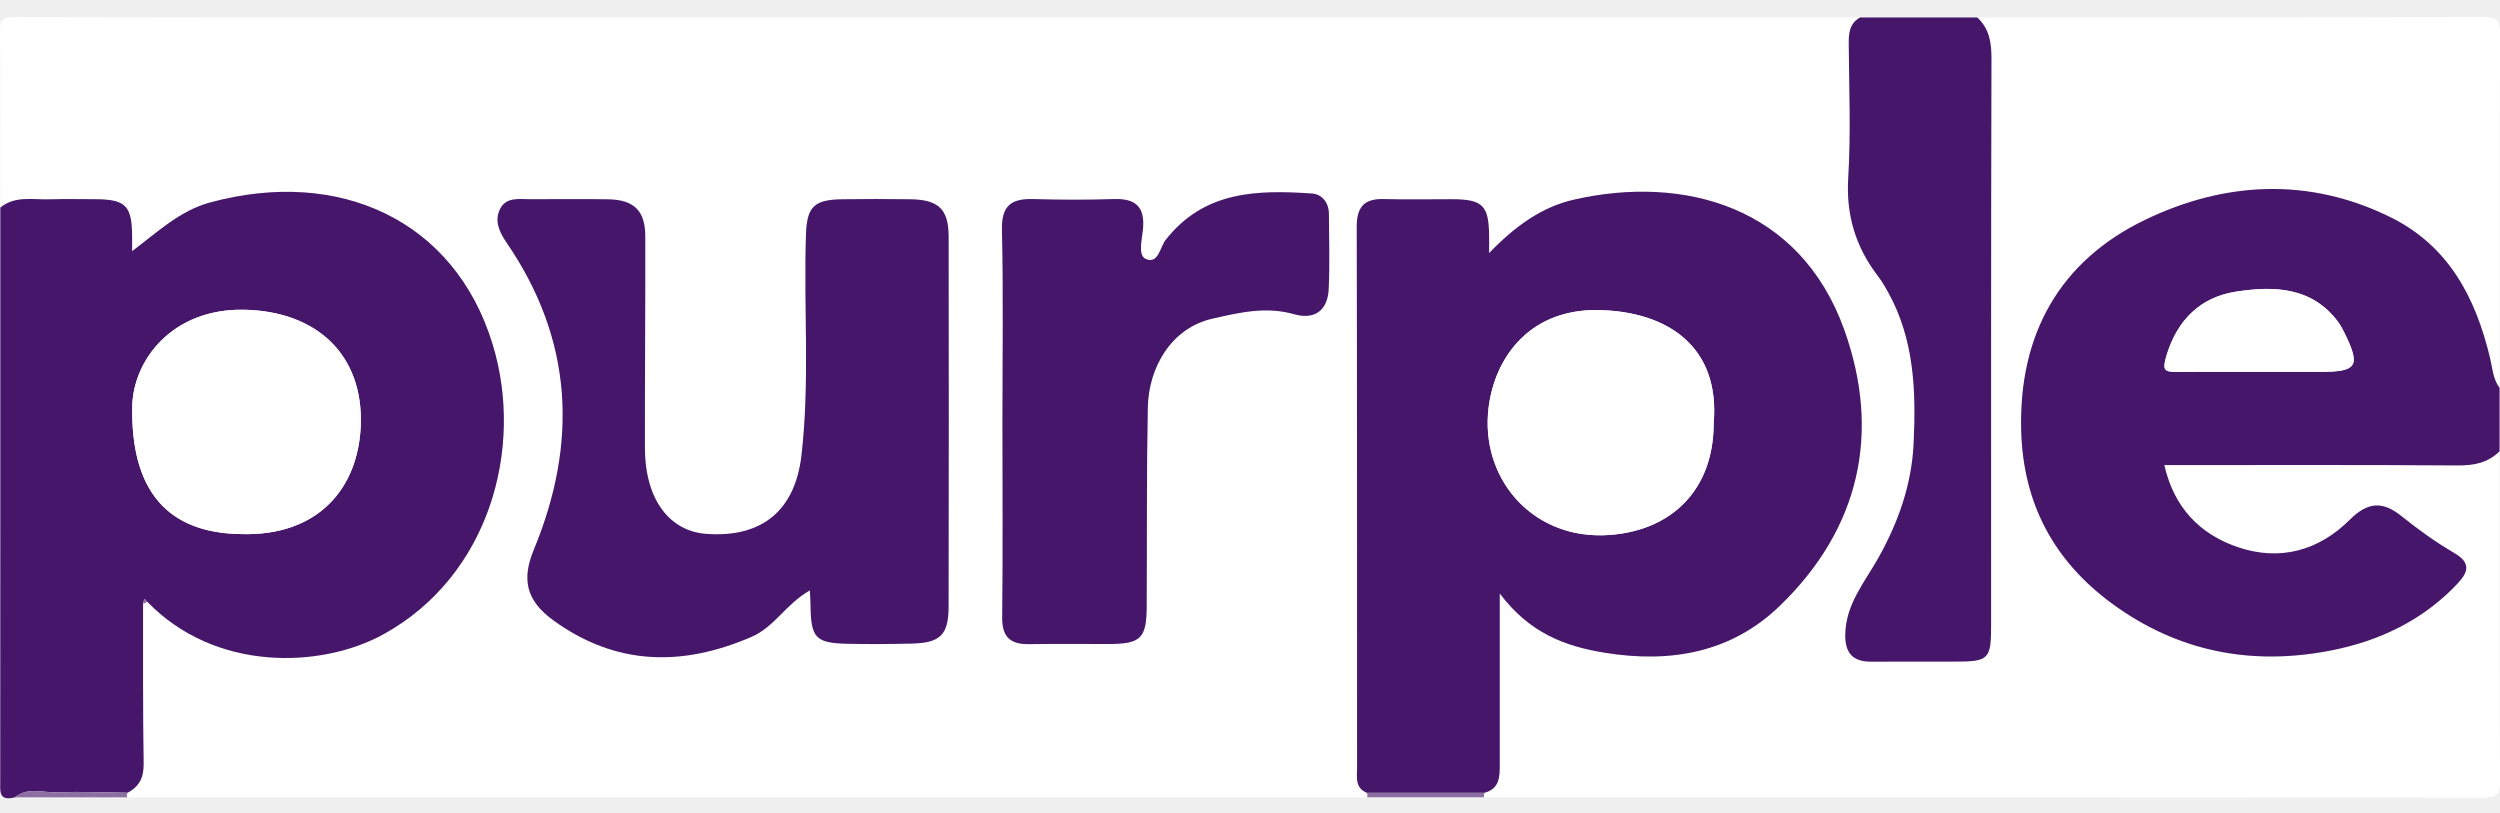
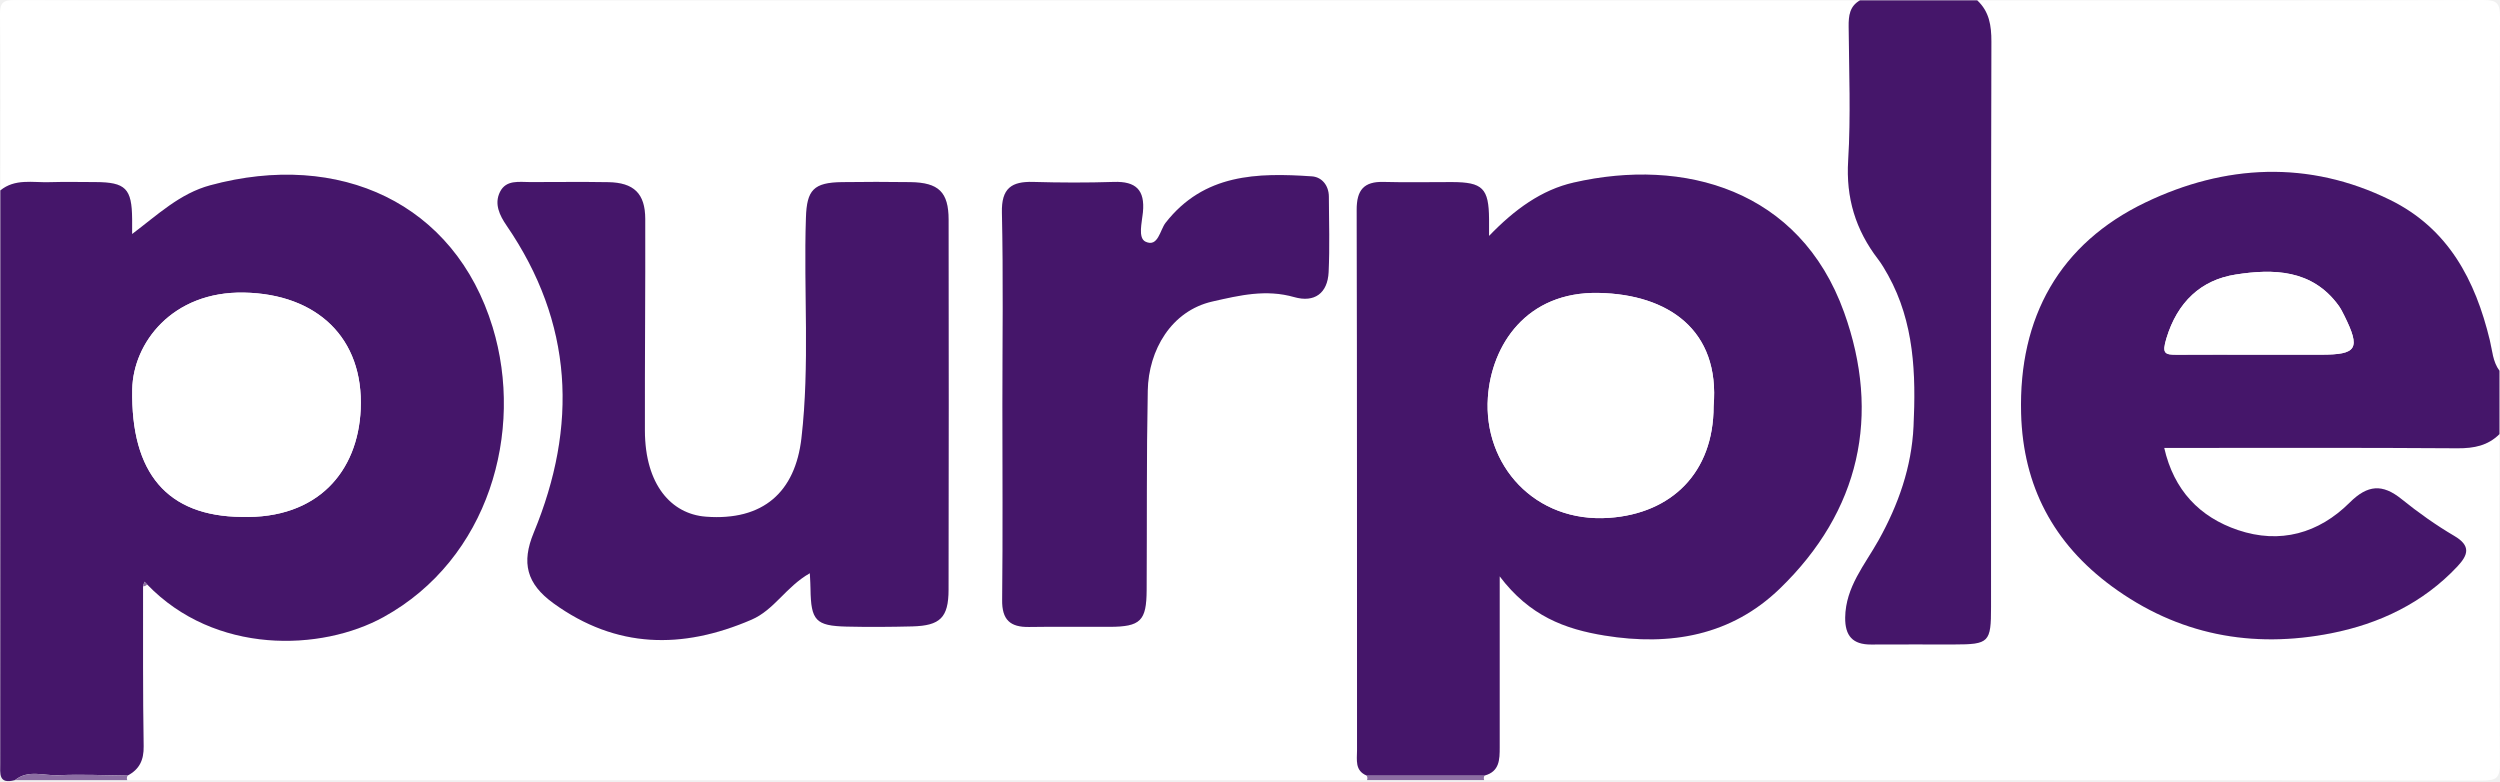
- <svg xmlns="http://www.w3.org/2000/svg" version="1.1" id="Layer_1" x="0px" y="0px" viewBox="0 0 512 166.5" style="enable-background:new 0 0 512 166.5;" xml:space="preserve">
+ <svg xmlns="http://www.w3.org/2000/svg" version="1.1" id="Layer_1" x="0px" y="0px" viewBox="0 0 512.02 159.98" style="enable-background:new 0 0 512.02 159.98;" xml:space="preserve">
  <style type="text/css">
	.st0{fill:#FFFFFF;}
	.st1{fill:#45166A;}
	.st2{fill:#8C6EA3;}
</style>
  <g>
    <g>
-       <path class="st0" d="M511.91,92.42c0,22.46-0.07,44.92,0.09,67.37c0.02,2.98-0.6,3.58-3.59,3.58    c-68.15-0.11-136.29-0.08-204.44-0.08c-0.13-0.32-0.1-0.63,0.08-0.93c3.08-0.83,3.09-3.29,3.09-5.77c0-5.99,0-11.97,0-17.96    c0-5.17,0-10.35,0-17.06c6.12,8.11,13.35,10.81,21.51,12.13c13.49,2.19,25.93-0.01,35.86-9.62c16.41-15.87,20.74-35.5,13.16-56.59    c-9.07-25.25-32.89-31.71-55.36-26.58c-6.6,1.51-12.14,5.54-17.35,10.94c0-1.81,0.01-2.64,0-3.47c-0.06-6.3-1.3-7.54-7.59-7.56    c-4.66-0.02-9.33,0.1-13.99-0.03c-4.07-0.12-5.54,1.67-5.53,5.7c0.09,36.92,0.04,73.84,0.07,110.76c0,1.91-0.47,4.1,1.97,5.12    c0.18,0.3,0.2,0.61,0.08,0.93c-84.64,0-169.28,0-253.92,0c-0.13-0.32-0.1-0.63,0.08-0.93c2.42-1.28,3.33-3.17,3.28-6.01    c-0.18-10.92-0.1-21.84-0.12-32.75c0.34,0,0.61-0.14,0.82-0.4c13.89,14.44,35.62,13.75,48.43,6.7    c21.57-11.88,28.86-38,22.35-59.36C93.14,45.09,69.5,34.3,43.08,41.46c-6.23,1.69-10.77,6.04-16.02,9.99c0-1.39,0.01-2.22,0-3.05    c-0.05-6.27-1.32-7.56-7.52-7.59c-3.16-0.02-6.32-0.07-9.48,0.02c-3.4,0.09-6.98-0.78-9.99,1.69C0.07,30.53,0.15,18.56,0,6.58    c-0.03-2.5,0.57-3.08,3.07-3.06c20.33,0.12,40.65,0.07,60.98,0.07c105.63,0,211.27,0,316.9,0c-2.13,1.2-2.34,3.15-2.32,5.35    c0.07,9.15,0.45,18.32-0.1,27.43c-0.47,7.69,1.52,14.24,6.11,20.22c0.79,1.02,1.44,2.16,2.07,3.29c5.37,9.7,5.71,20.27,5.21,30.94    c-0.39,8.36-3.1,16.06-7.17,23.36c-2.81,5.03-6.76,9.56-6.83,15.83c-0.05,3.75,1.54,5.53,5.3,5.51c5.66-0.04,11.33,0,16.99-0.01    c7.19-0.01,7.58-0.4,7.58-7.69c0-38.58-0.04-77.17,0.07-115.75c0.01-3.32-0.42-6.17-2.9-8.48c34.49,0,68.98,0.05,103.47-0.08    c2.98-0.01,3.6,0.6,3.59,3.58c-0.15,24.12-0.09,48.24-0.09,72.36c-1.38-1.86-1.46-4.13-1.98-6.26    c-2.97-12.29-8.47-22.85-20.41-28.72c-16.74-8.23-33.91-7.25-50.08,0.5c-17.61,8.43-26.03,23.5-25.5,43.25    c0.4,14.83,6.62,26.58,18.56,35.37c13.53,9.96,28.71,12.83,44.93,9.63c9.85-1.94,18.82-6.18,25.88-13.71    c2.19-2.34,2.78-4.21-0.64-6.22c-3.78-2.22-7.39-4.79-10.8-7.54c-3.93-3.17-6.96-2.96-10.63,0.7c-6.35,6.32-14.26,8.55-22.87,5.64    c-7.87-2.66-13.15-8.17-15.12-16.83c20.15,0,40.12-0.07,60.09,0.07C506.69,95.34,509.53,94.79,511.91,92.42z M165.86,120.91    c0.08,1.6,0.14,2.43,0.15,3.25c0.09,6.44,1.07,7.53,7.39,7.68c4.49,0.11,8.99,0.08,13.48-0.04c5.67-0.14,7.38-1.81,7.4-7.5    c0.05-25.26,0.04-50.52,0.01-75.78c-0.01-5.67-2.03-7.62-7.83-7.71c-4.66-0.07-9.32-0.06-13.98,0c-5.84,0.08-7.22,1.6-7.41,7.31    c-0.49,15.04,0.82,30.09-0.92,45.15c-1.27,10.95-7.76,16.95-19.58,16.06c-7.09-0.54-12.46-6.58-12.48-17.63    c-0.02-14.45,0.12-28.91,0.07-43.36c-0.02-5.19-2.35-7.43-7.57-7.52c-5.33-0.09-10.65-0.02-15.98-0.02    c-2.31,0-4.96-0.51-6.21,2.04c-1.19,2.44-0.08,4.76,1.36,6.86c13.66,19.93,14.63,41.01,5.56,62.92    c-2.54,6.14-1.48,10.45,4.05,14.45c12.83,9.27,26.36,9.47,40.55,3.36C158.61,128.42,160.94,123.71,165.86,120.91z M205.3,86.44    c0,13.3,0.11,26.6-0.06,39.89c-0.05,4.1,1.65,5.63,5.53,5.57c5.49-0.09,10.99,0,16.48-0.03c6.33-0.02,7.55-1.22,7.58-7.51    c0.07-13.63-0.04-27.26,0.23-40.89c0.16-8.27,4.82-16.33,13.24-18.23c5.65-1.28,10.97-2.55,16.76-0.9    c4.17,1.19,6.84-0.82,7.04-5.11c0.24-5.14,0.07-10.3,0.05-15.46c-0.01-2.32-1.45-4.02-3.48-4.16    c-11.19-0.76-22.09-0.56-29.97,9.53c-1.13,1.44-1.51,5.07-4.1,3.85c-1.6-0.76-0.72-3.99-0.53-6.03c0.44-4.59-1.46-6.36-5.97-6.21    c-5.49,0.19-10.99,0.17-16.48,0c-4.49-0.13-6.54,1.31-6.43,6.28C205.49,60.17,205.3,73.3,205.3,86.44z" />
-       <path class="st1" d="M29.3,123.59c0.02,10.92-0.06,21.84,0.12,32.75c0.05,2.83-0.86,4.73-3.28,6.01    c-4.74-0.05-9.48-0.29-14.2-0.07c-2.95,0.14-6.14-1.21-8.87,1c-3.44,0.92-3.02-1.32-3.02-3.49C0.08,120.7,0.07,81.61,0.07,42.51    c3.01-2.46,6.59-1.59,9.99-1.69c3.16-0.09,6.32-0.03,9.48-0.02c6.2,0.03,7.47,1.32,7.52,7.59c0.01,0.83,0,1.66,0,3.05    c5.25-3.95,9.78-8.31,16.02-9.99c26.42-7.15,50.06,3.63,57.82,29.08c6.51,21.36-0.78,47.47-22.35,59.36    c-12.8,7.05-34.54,7.74-48.43-6.7c-0.18-0.18-0.36-0.36-0.55-0.55C29.49,122.97,29.39,123.28,29.3,123.59z M49.48,109.38    c15.63,0.44,23.84-9.32,24.39-22.06c0.64-14.64-9-23.6-23.88-23.89c-14.75-0.28-22.73,10.36-22.91,19.79    C26.76,100.5,34.3,109.22,49.48,109.38z" />
-       <path class="st1" d="M511.91,92.42c-2.38,2.37-5.23,2.92-8.57,2.9c-19.97-0.14-39.94-0.07-60.09-0.07    c1.97,8.66,7.24,14.17,15.12,16.83c8.61,2.9,16.52,0.68,22.87-5.64c3.67-3.66,6.71-3.87,10.63-0.7c3.41,2.75,7.02,5.32,10.8,7.54    c3.42,2.01,2.83,3.88,0.64,6.22c-7.05,7.53-16.03,11.77-25.88,13.71c-16.22,3.19-31.4,0.32-44.93-9.63    c-11.94-8.79-18.16-20.53-18.56-35.37c-0.53-19.74,7.89-34.81,25.5-43.25c16.17-7.75,33.34-8.73,50.08-0.5    c11.94,5.87,17.44,16.43,20.41,28.72c0.52,2.13,0.59,4.4,1.98,6.26C511.91,83.77,511.91,88.09,511.91,92.42z M462.4,76.15    c4.32,0,8.64,0,12.96,0c7.41,0,8.13-1.22,4.76-8.02c-0.36-0.73-0.73-1.46-1.21-2.11c-5.41-7.36-13.36-7.48-21.03-6.28    c-7.12,1.11-11.94,5.66-14.18,13.06c-0.96,3.18-0.32,3.38,2.25,3.36C451.43,76.13,456.92,76.15,462.4,76.15z" />
-       <path class="st1" d="M404.95,3.58c2.48,2.31,2.91,5.17,2.9,8.48c-0.1,38.58-0.07,77.17-0.07,115.75c0,7.29-0.39,7.68-7.58,7.69    c-5.66,0.01-11.33-0.03-16.99,0.01c-3.75,0.02-5.34-1.76-5.3-5.51c0.08-6.27,4.02-10.8,6.83-15.83    c4.07-7.29,6.78-14.99,7.17-23.36c0.5-10.67,0.17-21.24-5.21-30.94c-0.63-1.13-1.29-2.27-2.07-3.29    c-4.59-5.98-6.59-12.53-6.11-20.22c0.56-9.11,0.17-18.29,0.1-27.43c-0.02-2.2,0.2-4.15,2.32-5.35    C388.95,3.58,396.95,3.58,404.95,3.58z" />
-       <path class="st2" d="M304.05,162.35c-0.18,0.3-0.2,0.61-0.08,0.93c-8,0-16,0-23.99,0c0.13-0.32,0.1-0.63-0.08-0.93    C287.96,162.35,296,162.35,304.05,162.35z" />
-       <path class="st2" d="M3.07,163.29c2.73-2.21,5.91-0.87,8.87-1c4.72-0.22,9.47,0.02,14.2,0.07c-0.18,0.3-0.2,0.61-0.08,0.93    C18.4,163.29,10.73,163.29,3.07,163.29z" />
-       <path class="st1" d="M304.05,162.35c-8.05,0-16.1,0-24.15,0c-2.44-1.02-1.97-3.21-1.97-5.12c-0.02-36.92,0.02-73.84-0.07-110.76    c-0.01-4.02,1.46-5.81,5.53-5.7c4.66,0.13,9.33,0.02,13.99,0.03c6.29,0.02,7.53,1.27,7.59,7.56c0.01,0.83,0,1.66,0,3.47    c5.21-5.41,10.74-9.44,17.35-10.94c22.47-5.13,46.28,1.33,55.36,26.58c7.58,21.09,3.25,40.72-13.16,56.59    c-9.94,9.61-22.37,11.81-35.86,9.62c-8.16-1.32-15.39-4.02-21.51-12.13c0,6.71,0,11.89,0,17.06c0,5.99,0,11.97,0,17.96    C307.15,159.06,307.13,161.53,304.05,162.35z M350.96,86.72c1.35-15.69-9.37-22.91-23.48-23.22    c-14.88-0.33-22.01,10.7-22.75,21.38c-0.96,13.86,9.6,25.76,24.86,24.68C342.35,108.66,350.96,100.31,350.96,86.72z" />
-       <path class="st1" d="M165.86,120.91c-4.92,2.8-7.26,7.5-11.95,9.52c-14.19,6.12-27.72,5.92-40.55-3.36    c-5.53-4-6.59-8.31-4.05-14.45c9.07-21.92,8.1-42.99-5.56-62.92c-1.44-2.1-2.55-4.43-1.36-6.86c1.25-2.55,3.9-2.04,6.21-2.04    c5.33,0,10.65-0.07,15.98,0.02c5.23,0.09,7.56,2.32,7.57,7.52c0.04,14.45-0.1,28.91-0.07,43.36c0.02,11.05,5.38,17.09,12.48,17.63    c11.81,0.9,18.31-5.11,19.58-16.06c1.74-15.06,0.43-30.11,0.92-45.15c0.18-5.71,1.56-7.23,7.41-7.31c4.66-0.06,9.32-0.07,13.98,0    c5.8,0.09,7.83,2.03,7.83,7.71c0.04,25.26,0.04,50.52-0.01,75.78c-0.01,5.69-1.72,7.35-7.4,7.5c-4.49,0.11-8.99,0.15-13.48,0.04    c-6.33-0.15-7.3-1.25-7.39-7.68C166,123.34,165.94,122.51,165.86,120.91z" />
-       <path class="st1" d="M205.3,86.44c0-13.13,0.2-26.27-0.1-39.39c-0.11-4.96,1.93-6.41,6.43-6.28c5.49,0.16,10.99,0.18,16.48,0    c4.51-0.15,6.41,1.62,5.97,6.21c-0.19,2.04-1.07,5.27,0.53,6.03c2.58,1.22,2.97-2.4,4.1-3.85c7.87-10.09,18.78-10.29,29.97-9.53    c2.03,0.14,3.47,1.84,3.48,4.16c0.02,5.15,0.2,10.31-0.05,15.46c-0.2,4.29-2.87,6.3-7.04,5.11c-5.79-1.65-11.11-0.38-16.76,0.9    c-8.42,1.91-13.08,9.96-13.24,18.23c-0.26,13.63-0.15,27.26-0.23,40.89c-0.03,6.29-1.25,7.49-7.58,7.51    c-5.49,0.02-10.99-0.06-16.48,0.03c-3.89,0.06-5.59-1.46-5.53-5.57C205.4,113.03,205.3,99.73,205.3,86.44z" />
-       <path class="st2" d="M29.3,123.59c0.09-0.31,0.19-0.63,0.28-0.94c0.18,0.18,0.36,0.36,0.55,0.55    C29.91,123.46,29.64,123.59,29.3,123.59z" />
-       <path class="st0" d="M49.48,109.38c-15.18-0.16-22.71-8.88-22.39-26.15c0.18-9.44,8.16-20.08,22.91-19.79    c14.88,0.29,24.52,9.25,23.88,23.89C73.32,100.06,65.1,109.82,49.48,109.38z" />
-       <path class="st0" d="M462.4,76.15c-5.48,0-10.97-0.03-16.45,0.01c-2.58,0.02-3.22-0.18-2.25-3.36c2.24-7.4,7.06-11.95,14.18-13.06    c7.67-1.2,15.62-1.09,21.03,6.28c0.48,0.65,0.85,1.39,1.21,2.11c3.38,6.8,2.66,8.02-4.76,8.02    C471.04,76.15,466.72,76.15,462.4,76.15z" />
-       <path class="st0" d="M350.96,86.72c0,13.59-8.61,21.95-21.37,22.85c-15.26,1.08-25.83-10.83-24.86-24.68    c0.74-10.68,7.87-21.71,22.75-21.38C341.59,63.81,352.31,71.03,350.96,86.72z" />
+       <path class="st0" d="M511.91,88.91c0,22.46-0.07,44.92,0.09,67.37c0.02,2.98-0.6,3.58-3.59,3.58    c-68.15-0.11-136.29-0.08-204.44-0.08c-0.13-0.32-0.1-0.63,0.08-0.93c3.08-0.83,3.09-3.29,3.09-5.77c0-5.99,0-11.97,0-17.96    c0-5.17,0-10.35,0-17.06c6.12,8.11,13.35,10.81,21.51,12.13c13.49,2.19,25.93-0.01,35.86-9.62c16.41-15.87,20.74-35.5,13.16-56.59    c-9.07-25.25-32.89-31.71-55.36-26.58c-6.6,1.51-12.14,5.54-17.35,10.94c0-1.81,0.01-2.64,0-3.47c-0.06-6.3-1.3-7.54-7.59-7.56    c-4.66-0.02-9.33,0.1-13.99-0.03c-4.07-0.12-5.54,1.67-5.53,5.7c0.09,36.92,0.04,73.84,0.07,110.76c0,1.91-0.47,4.1,1.97,5.12    c0.18,0.3,0.2,0.61,0.08,0.93c-84.64,0-169.28,0-253.92,0c-0.13-0.32-0.1-0.63,0.08-0.93c2.42-1.28,3.33-3.17,3.28-6.01    c-0.18-10.92-0.1-21.84-0.12-32.75c0.34,0,0.61-0.14,0.82-0.4c13.89,14.44,35.62,13.75,48.43,6.7    c21.57-11.88,28.86-38,22.35-59.36C93.14,41.58,69.5,30.79,43.08,37.95c-6.23,1.69-10.77,6.04-16.02,9.99c0-1.39,0.01-2.22,0-3.05    c-0.05-6.27-1.32-7.56-7.52-7.59c-3.16-0.02-6.32-0.07-9.48,0.02c-3.4,0.09-6.98-0.78-9.99,1.69C0.07,27.02,0.15,15.05,0,3.07    c-0.03-2.5,0.57-3.08,3.07-3.06C23.4,0.13,43.72,0.08,64.05,0.08c105.63,0,211.27,0,316.9,0c-2.13,1.2-2.34,3.15-2.32,5.35    c0.07,9.15,0.45,18.32-0.1,27.43c-0.47,7.69,1.52,14.24,6.11,20.22c0.79,1.02,1.44,2.16,2.07,3.29c5.37,9.7,5.71,20.27,5.21,30.94    c-0.39,8.36-3.1,16.06-7.17,23.36c-2.81,5.03-6.76,9.56-6.83,15.83c-0.05,3.75,1.54,5.53,5.3,5.51c5.66-0.04,11.33,0,16.99-0.01    c7.19-0.01,7.58-0.4,7.58-7.69c0-38.58-0.04-77.17,0.07-115.75c0.01-3.32-0.42-6.17-2.9-8.48c34.49,0,68.98,0.05,103.47-0.08    c2.98-0.01,3.6,0.6,3.59,3.58c-0.15,24.12-0.09,48.24-0.09,72.36c-1.38-1.86-1.46-4.13-1.98-6.26    c-2.97-12.29-8.47-22.85-20.41-28.72c-16.74-8.23-33.91-7.25-50.08,0.5c-17.61,8.43-26.03,23.5-25.5,43.25    c0.4,14.83,6.62,26.58,18.56,35.37c13.53,9.96,28.71,12.83,44.93,9.63c9.85-1.94,18.82-6.18,25.88-13.71    c2.19-2.34,2.78-4.21-0.64-6.22c-3.78-2.22-7.39-4.79-10.8-7.54c-3.93-3.17-6.96-2.96-10.63,0.7c-6.35,6.32-14.26,8.55-22.87,5.64    c-7.87-2.66-13.15-8.17-15.12-16.83c20.15,0,40.12-0.07,60.09,0.07C506.69,91.83,509.53,91.28,511.91,88.91z M165.86,117.4    c0.08,1.6,0.14,2.43,0.15,3.25c0.09,6.44,1.07,7.53,7.39,7.68c4.49,0.11,8.99,0.08,13.48-0.04c5.67-0.14,7.38-1.81,7.4-7.5    c0.05-25.26,0.04-50.52,0.01-75.78c-0.01-5.67-2.03-7.62-7.83-7.71c-4.66-0.07-9.32-0.06-13.98,0c-5.84,0.08-7.22,1.6-7.41,7.31    c-0.49,15.04,0.82,30.09-0.92,45.15c-1.27,10.95-7.76,16.95-19.58,16.06c-7.09-0.54-12.46-6.58-12.48-17.63    c-0.02-14.45,0.12-28.91,0.07-43.36c-0.02-5.19-2.35-7.43-7.57-7.52c-5.33-0.09-10.65-0.02-15.98-0.02    c-2.31,0-4.96-0.51-6.21,2.04c-1.19,2.44-0.08,4.76,1.36,6.86c13.66,19.93,14.63,41.01,5.56,62.92    c-2.54,6.14-1.48,10.45,4.05,14.45c12.83,9.27,26.36,9.47,40.55,3.36C158.61,124.91,160.94,120.2,165.86,117.4z M205.3,82.93    c0,13.3,0.11,26.6-0.06,39.89c-0.05,4.1,1.65,5.63,5.53,5.57c5.49-0.09,10.99,0,16.48-0.03c6.33-0.02,7.55-1.22,7.58-7.51    c0.07-13.63-0.04-27.26,0.23-40.89c0.16-8.27,4.82-16.33,13.24-18.23c5.65-1.28,10.97-2.55,16.76-0.9    c4.17,1.19,6.84-0.82,7.04-5.11c0.24-5.14,0.07-10.3,0.05-15.46c-0.01-2.32-1.45-4.02-3.48-4.16    c-11.19-0.76-22.09-0.56-29.97,9.53c-1.13,1.44-1.51,5.07-4.1,3.85c-1.6-0.76-0.72-3.99-0.53-6.03c0.44-4.59-1.46-6.36-5.97-6.21    c-5.49,0.19-10.99,0.17-16.48,0c-4.49-0.13-6.54,1.31-6.43,6.28C205.49,56.66,205.3,69.79,205.3,82.93z" />
+       <path class="st1" d="M29.3,120.08c0.02,10.92-0.06,21.84,0.12,32.75c0.05,2.83-0.86,4.73-3.28,6.01    c-4.74-0.05-9.48-0.29-14.2-0.07c-2.95,0.14-6.14-1.21-8.87,1c-3.44,0.92-3.02-1.32-3.02-3.49C0.08,117.19,0.07,78.1,0.07,39    c3.01-2.46,6.59-1.59,9.99-1.69c3.16-0.09,6.32-0.03,9.48-0.02c6.2,0.03,7.47,1.32,7.52,7.59c0.01,0.83,0,1.66,0,3.05    c5.25-3.95,9.78-8.31,16.02-9.99c26.42-7.15,50.06,3.63,57.82,29.08c6.51,21.36-0.78,47.47-22.35,59.36    c-12.8,7.05-34.54,7.74-48.43-6.7c-0.18-0.18-0.36-0.36-0.55-0.55C29.49,119.46,29.39,119.77,29.3,120.08z M49.48,105.87    c15.63,0.44,23.84-9.32,24.39-22.06c0.64-14.64-9-23.6-23.88-23.89c-14.75-0.28-22.73,10.36-22.91,19.79    C26.76,96.99,34.3,105.71,49.48,105.87z" />
+       <path class="st1" d="M511.91,88.91c-2.38,2.37-5.23,2.92-8.57,2.9c-19.97-0.14-39.94-0.07-60.09-0.07    c1.97,8.66,7.24,14.17,15.12,16.83c8.61,2.9,16.52,0.68,22.87-5.64c3.67-3.66,6.71-3.87,10.63-0.7c3.41,2.75,7.02,5.32,10.8,7.54    c3.42,2.01,2.83,3.88,0.64,6.22c-7.05,7.53-16.03,11.77-25.88,13.71c-16.22,3.19-31.4,0.32-44.93-9.63    c-11.94-8.79-18.16-20.53-18.56-35.37c-0.53-19.74,7.89-34.81,25.5-43.25c16.17-7.75,33.34-8.73,50.08-0.5    c11.94,5.87,17.44,16.43,20.41,28.72c0.52,2.13,0.59,4.4,1.98,6.26C511.91,80.26,511.91,84.58,511.91,88.91z M462.4,72.64    c4.32,0,8.64,0,12.96,0c7.41,0,8.13-1.22,4.76-8.02c-0.36-0.73-0.73-1.46-1.21-2.11c-5.41-7.36-13.36-7.48-21.03-6.28    c-7.12,1.11-11.94,5.66-14.18,13.06c-0.96,3.18-0.32,3.38,2.25,3.36C451.43,72.62,456.92,72.64,462.4,72.64z" />
+       <path class="st1" d="M404.95,0.07c2.48,2.31,2.91,5.17,2.9,8.48c-0.1,38.58-0.07,77.17-0.07,115.75c0,7.29-0.39,7.68-7.58,7.69    c-5.66,0.01-11.33-0.03-16.99,0.01c-3.75,0.02-5.34-1.76-5.3-5.51c0.08-6.27,4.02-10.8,6.83-15.83    c4.07-7.29,6.78-14.99,7.17-23.36c0.5-10.67,0.17-21.24-5.21-30.94c-0.63-1.13-1.29-2.27-2.07-3.29    c-4.59-5.98-6.59-12.53-6.11-20.22c0.56-9.11,0.17-18.29,0.1-27.43c-0.02-2.2,0.2-4.15,2.32-5.35    C388.95,0.07,396.95,0.07,404.95,0.07z" />
+       <path class="st2" d="M304.05,158.84c-0.18,0.3-0.2,0.61-0.08,0.93c-8,0-16,0-23.99,0c0.13-0.32,0.1-0.63-0.08-0.93    C287.96,158.84,296,158.84,304.05,158.84z" />
+       <path class="st2" d="M3.07,159.78c2.73-2.21,5.91-0.87,8.87-1c4.72-0.22,9.47,0.02,14.2,0.07c-0.18,0.3-0.2,0.61-0.08,0.93    C18.4,159.78,10.73,159.78,3.07,159.78z" />
+       <path class="st1" d="M304.05,158.84c-8.05,0-16.1,0-24.15,0c-2.44-1.02-1.97-3.21-1.97-5.12c-0.02-36.92,0.02-73.84-0.07-110.76    c-0.01-4.02,1.46-5.81,5.53-5.7c4.66,0.13,9.33,0.02,13.99,0.03c6.29,0.02,7.53,1.27,7.59,7.56c0.01,0.83,0,1.66,0,3.47    c5.21-5.41,10.74-9.44,17.35-10.94c22.47-5.13,46.28,1.33,55.36,26.58c7.58,21.09,3.25,40.72-13.16,56.59    c-9.94,9.61-22.37,11.81-35.86,9.62c-8.16-1.32-15.39-4.02-21.51-12.13c0,6.71,0,11.89,0,17.06c0,5.99,0,11.97,0,17.96    C307.15,155.55,307.13,158.02,304.05,158.84z M350.96,83.21c1.35-15.69-9.37-22.91-23.48-23.22    c-14.88-0.33-22.01,10.7-22.75,21.38c-0.96,13.86,9.6,25.76,24.86,24.68C342.35,105.15,350.96,96.8,350.96,83.21z" />
+       <path class="st1" d="M165.86,117.4c-4.92,2.8-7.26,7.5-11.95,9.52c-14.19,6.12-27.72,5.92-40.55-3.36    c-5.53-4-6.59-8.31-4.05-14.45c9.07-21.92,8.1-42.99-5.56-62.92c-1.44-2.1-2.55-4.43-1.36-6.86c1.25-2.55,3.9-2.04,6.21-2.04    c5.33,0,10.65-0.07,15.98,0.02c5.23,0.09,7.56,2.32,7.57,7.52c0.04,14.45-0.1,28.91-0.07,43.36c0.02,11.05,5.38,17.09,12.48,17.63    c11.81,0.9,18.31-5.11,19.58-16.06c1.74-15.06,0.43-30.11,0.92-45.15c0.18-5.71,1.56-7.23,7.41-7.31c4.66-0.06,9.32-0.07,13.98,0    c5.8,0.09,7.83,2.03,7.83,7.71c0.04,25.26,0.04,50.52-0.01,75.78c-0.01,5.69-1.72,7.35-7.4,7.5c-4.49,0.11-8.99,0.15-13.48,0.04    c-6.33-0.15-7.3-1.25-7.39-7.68C166,119.83,165.94,119,165.86,117.4z" />
+       <path class="st1" d="M205.3,82.93c0-13.13,0.2-26.27-0.1-39.39c-0.11-4.96,1.93-6.41,6.43-6.28c5.49,0.16,10.99,0.18,16.48,0    c4.51-0.15,6.41,1.62,5.97,6.21c-0.19,2.04-1.07,5.27,0.53,6.03c2.58,1.22,2.97-2.4,4.1-3.85c7.87-10.09,18.78-10.29,29.97-9.53    c2.03,0.14,3.47,1.84,3.48,4.16c0.02,5.15,0.2,10.31-0.05,15.46c-0.2,4.29-2.87,6.3-7.04,5.11c-5.79-1.65-11.11-0.38-16.76,0.9    c-8.42,1.91-13.08,9.96-13.24,18.23c-0.26,13.63-0.15,27.26-0.23,40.89c-0.03,6.29-1.25,7.49-7.58,7.51    c-5.49,0.02-10.99-0.06-16.48,0.03c-3.89,0.06-5.59-1.46-5.53-5.57C205.4,109.52,205.3,96.22,205.3,82.93z" />
+       <path class="st2" d="M29.3,120.08c0.09-0.31,0.19-0.63,0.28-0.94c0.18,0.18,0.36,0.36,0.55,0.55    C29.91,119.95,29.64,120.08,29.3,120.08z" />
+       <path class="st0" d="M49.48,105.87c-15.18-0.16-22.71-8.88-22.39-26.15c0.18-9.44,8.16-20.08,22.91-19.79    c14.88,0.29,24.52,9.25,23.88,23.89C73.32,96.55,65.1,106.31,49.48,105.87z" />
+       <path class="st0" d="M462.4,72.64c-5.48,0-10.97-0.03-16.45,0.01c-2.58,0.02-3.22-0.18-2.25-3.36c2.24-7.4,7.06-11.95,14.18-13.06    c7.67-1.2,15.62-1.09,21.03,6.28c0.48,0.65,0.85,1.39,1.21,2.11c3.38,6.8,2.66,8.02-4.76,8.02    C471.04,72.64,466.72,72.64,462.4,72.64z" />
+       <path class="st0" d="M350.96,83.21c0,13.59-8.61,21.95-21.37,22.85c-15.26,1.08-25.83-10.83-24.86-24.68    c0.74-10.68,7.87-21.71,22.75-21.38C341.59,60.3,352.31,67.52,350.96,83.21z" />
    </g>
  </g>
</svg>
